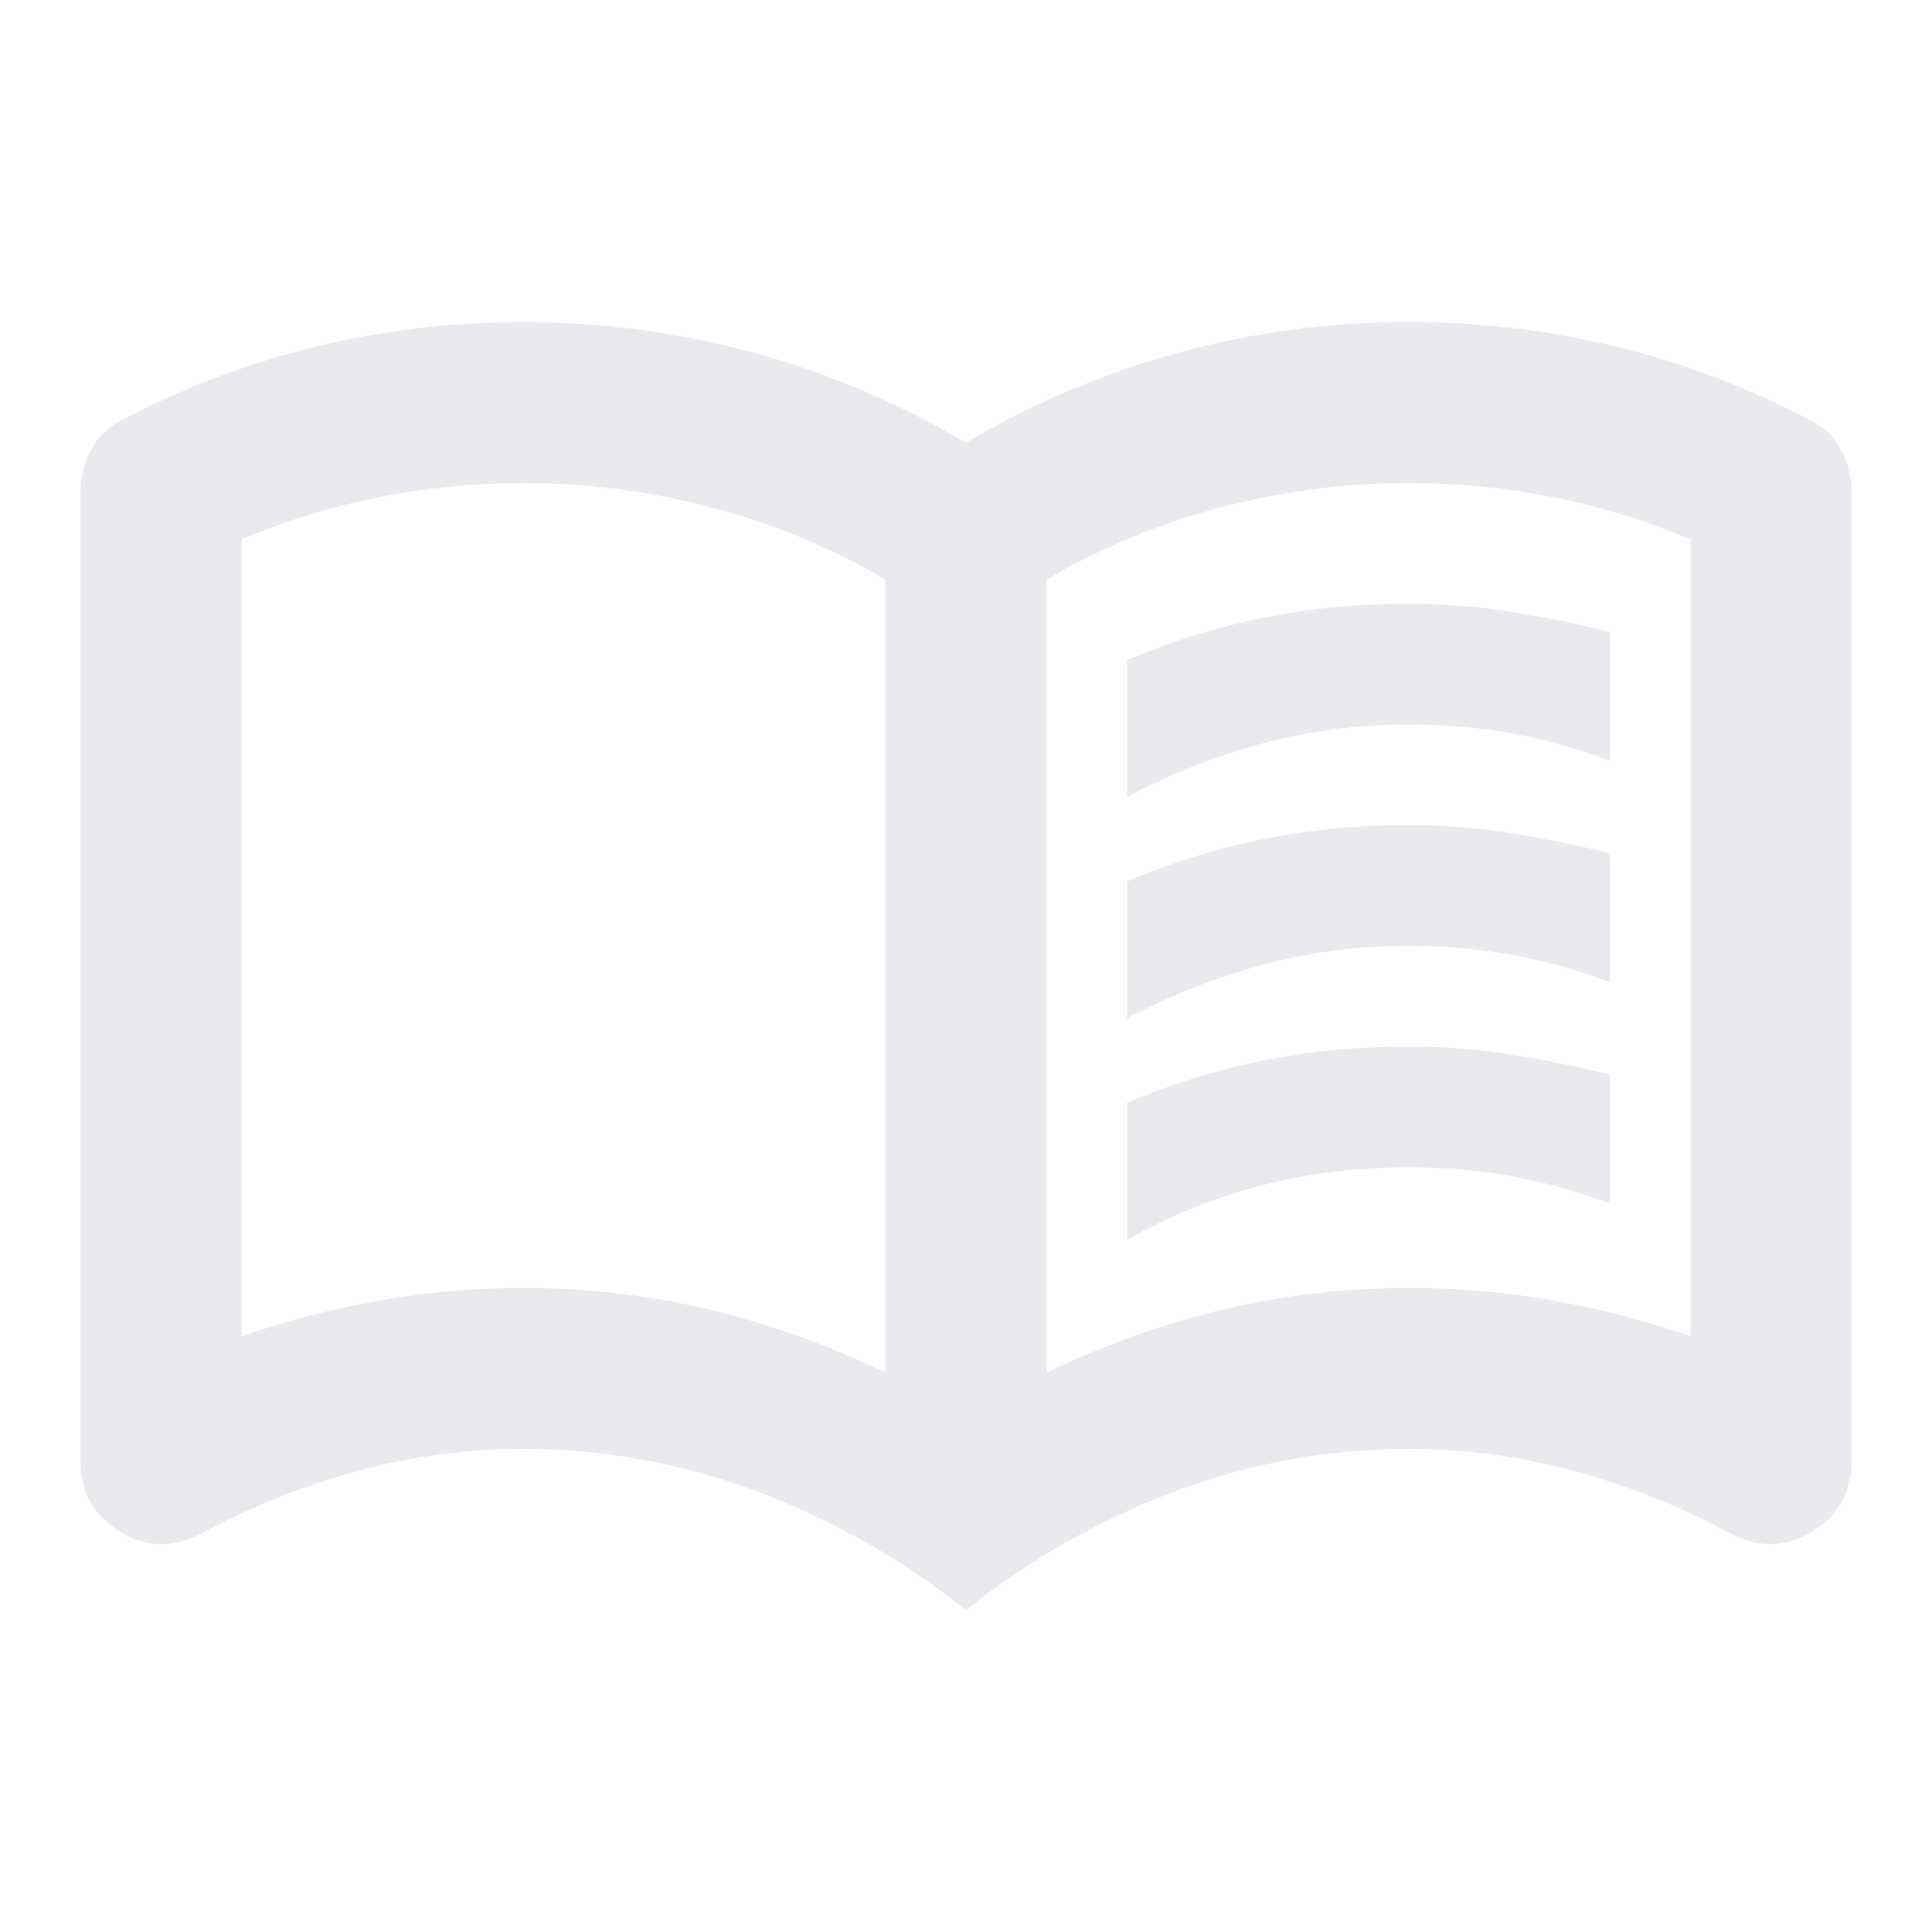
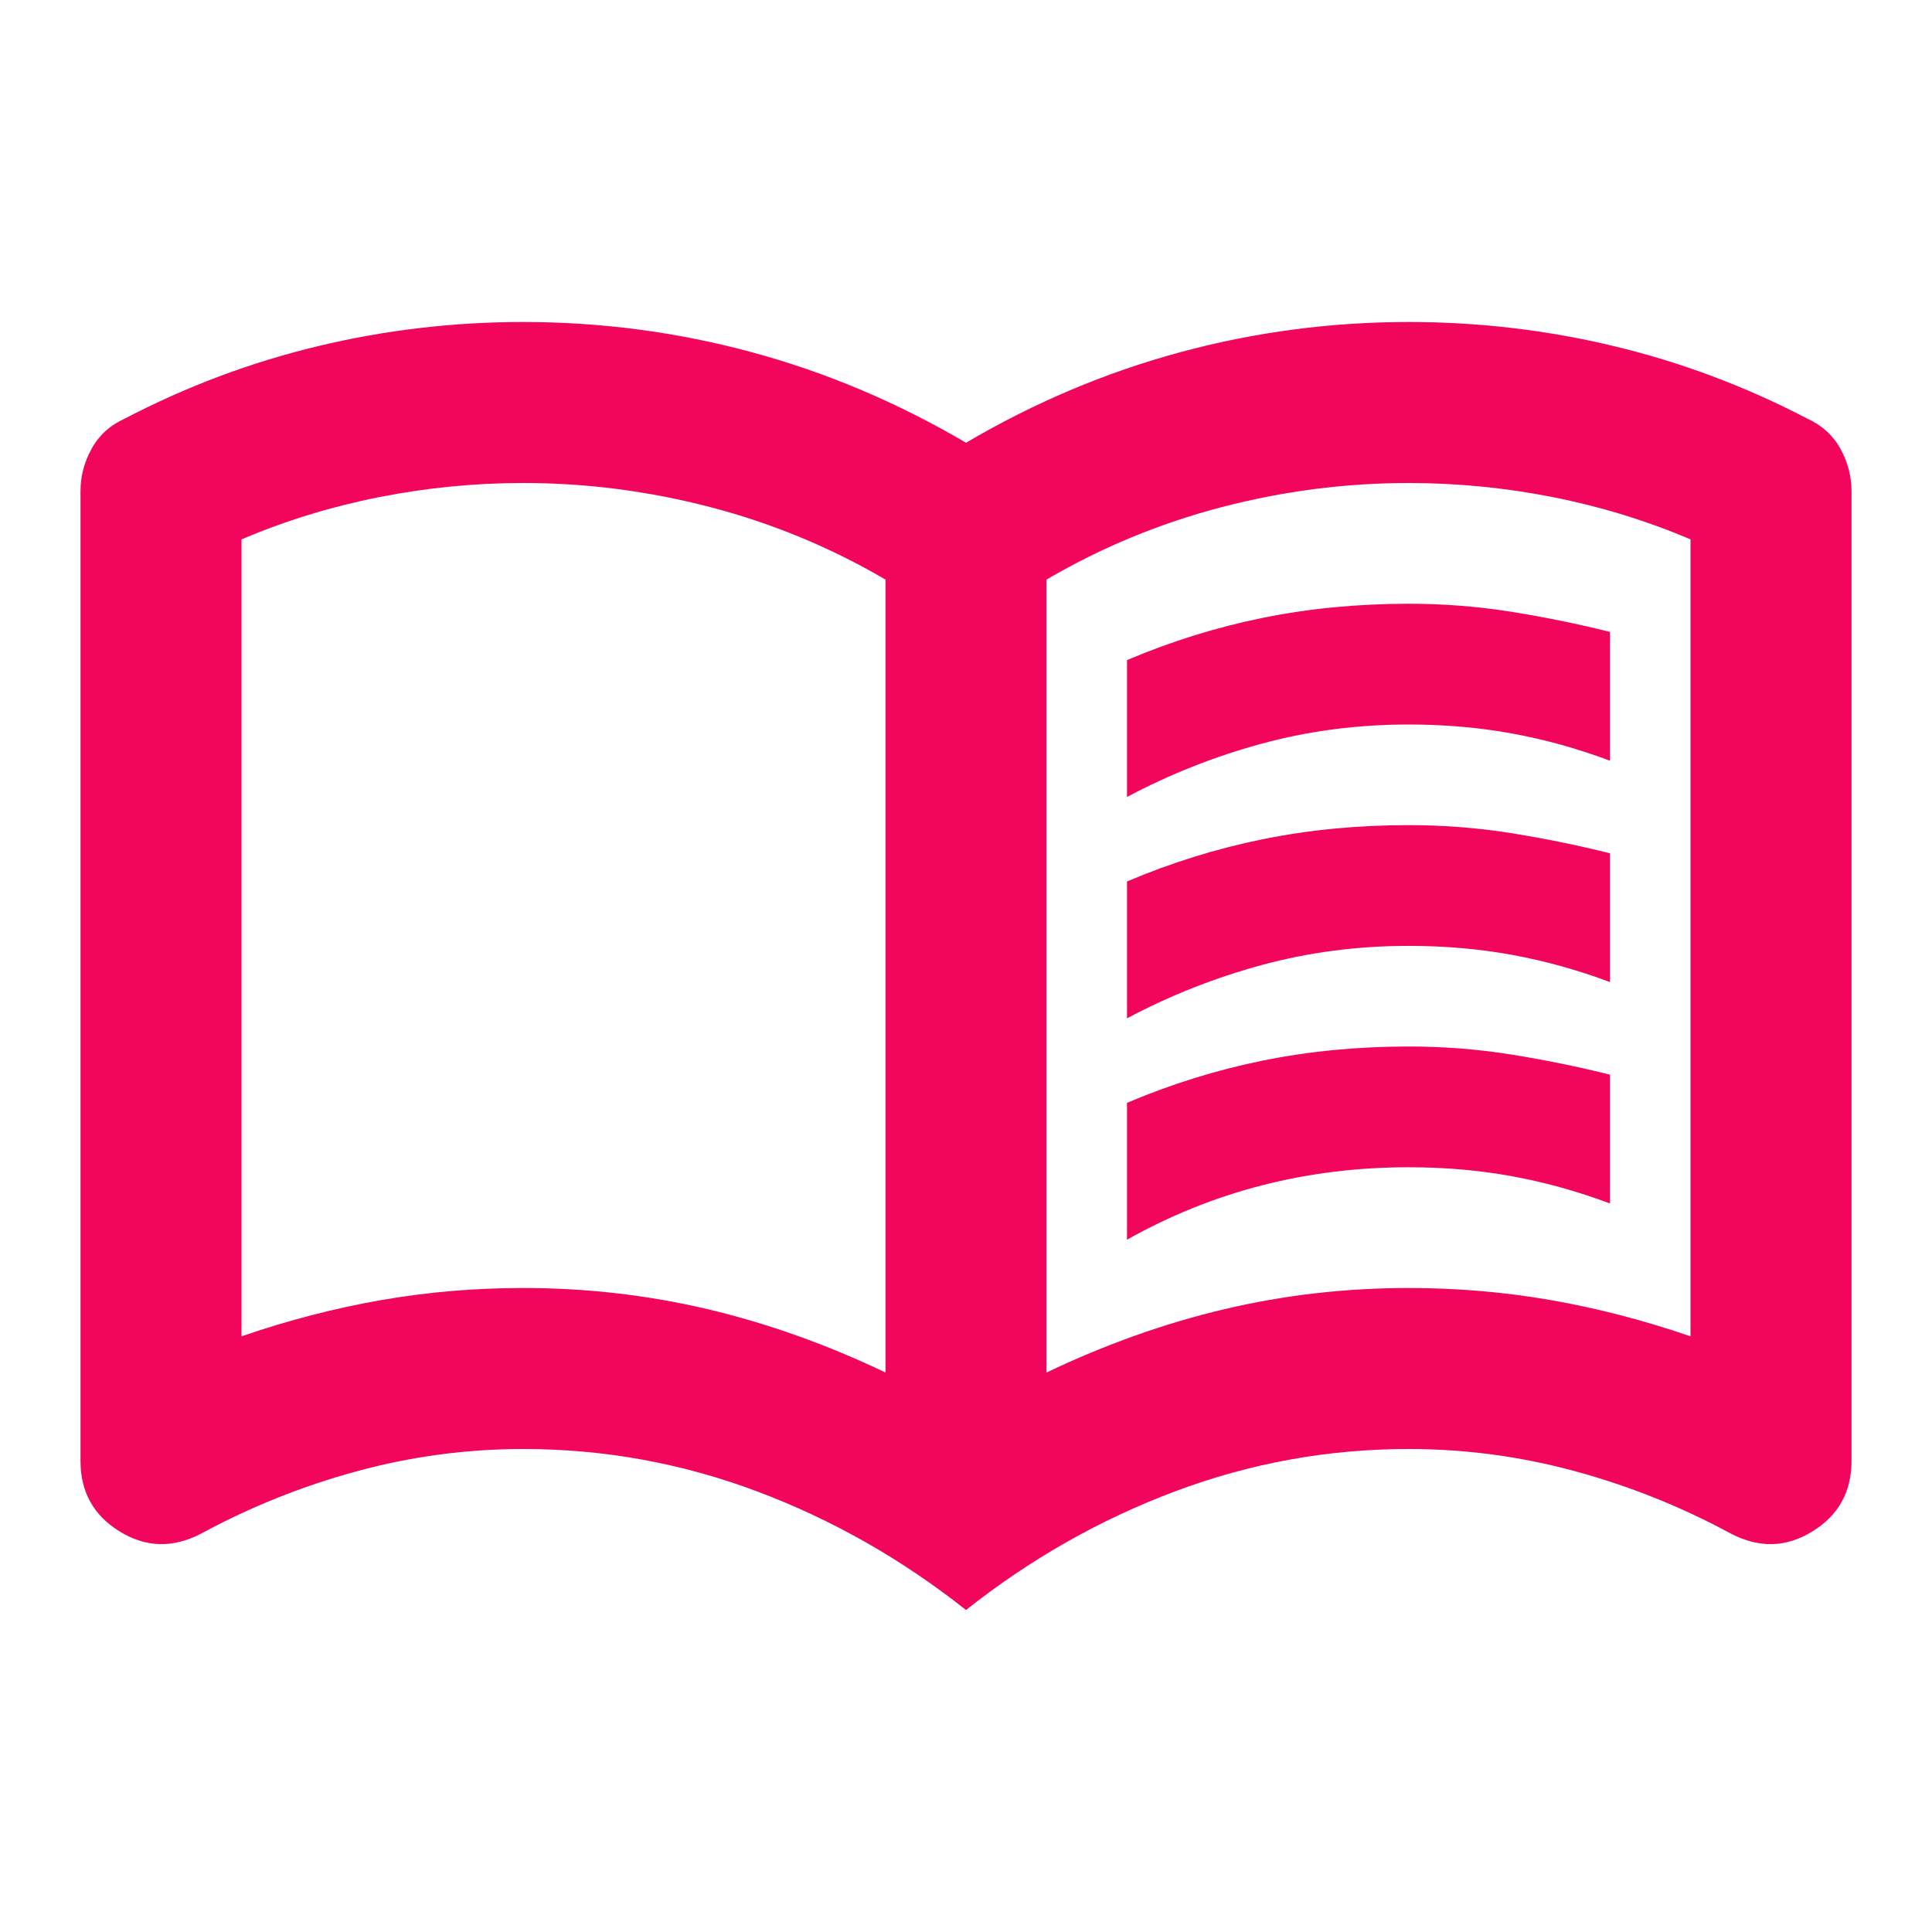
- <svg xmlns="http://www.w3.org/2000/svg" height="24px" viewBox="0 -960 960 960" width="24px" fill="#e8eaed">
+ <svg xmlns="http://www.w3.org/2000/svg" height="24px" viewBox="0 -960 960 960" width="24px" fill="#F2055C ">
  <path d="M560-564v-68q33-14 67.5-21t72.5-7q26 0 51 4t49 10v64q-24-9-48.5-13.5T700-600q-38 0-73 9.5T560-564Zm0 220v-68q33-14 67.5-21t72.5-7q26 0 51 4t49 10v64q-24-9-48.5-13.5T700-380q-38 0-73 9t-67 27Zm0-110v-68q33-14 67.5-21t72.5-7q26 0 51 4t49 10v64q-24-9-48.5-13.5T700-490q-38 0-73 9.5T560-454ZM260-320q47 0 91.5 10.5T440-278v-394q-41-24-87-36t-93-12q-36 0-71.5 7T120-692v396q35-12 69.5-18t70.5-6Zm260 42q44-21 88.5-31.5T700-320q36 0 70.5 6t69.5 18v-396q-33-14-68.5-21t-71.5-7q-47 0-93 12t-87 36v394Zm-40 118q-48-38-104-59t-116-21q-42 0-82.5 11T100-198q-21 11-40.5-1T40-234v-482q0-11 5.5-21T62-752q46-24 96-36t102-12q58 0 113.5 15T480-740q51-30 106.5-45T700-800q52 0 102 12t96 36q11 5 16.5 15t5.5 21v482q0 23-19.5 35t-40.5 1q-37-20-77.5-31T700-240q-60 0-116 21t-104 59ZM280-494Z" />
</svg>
